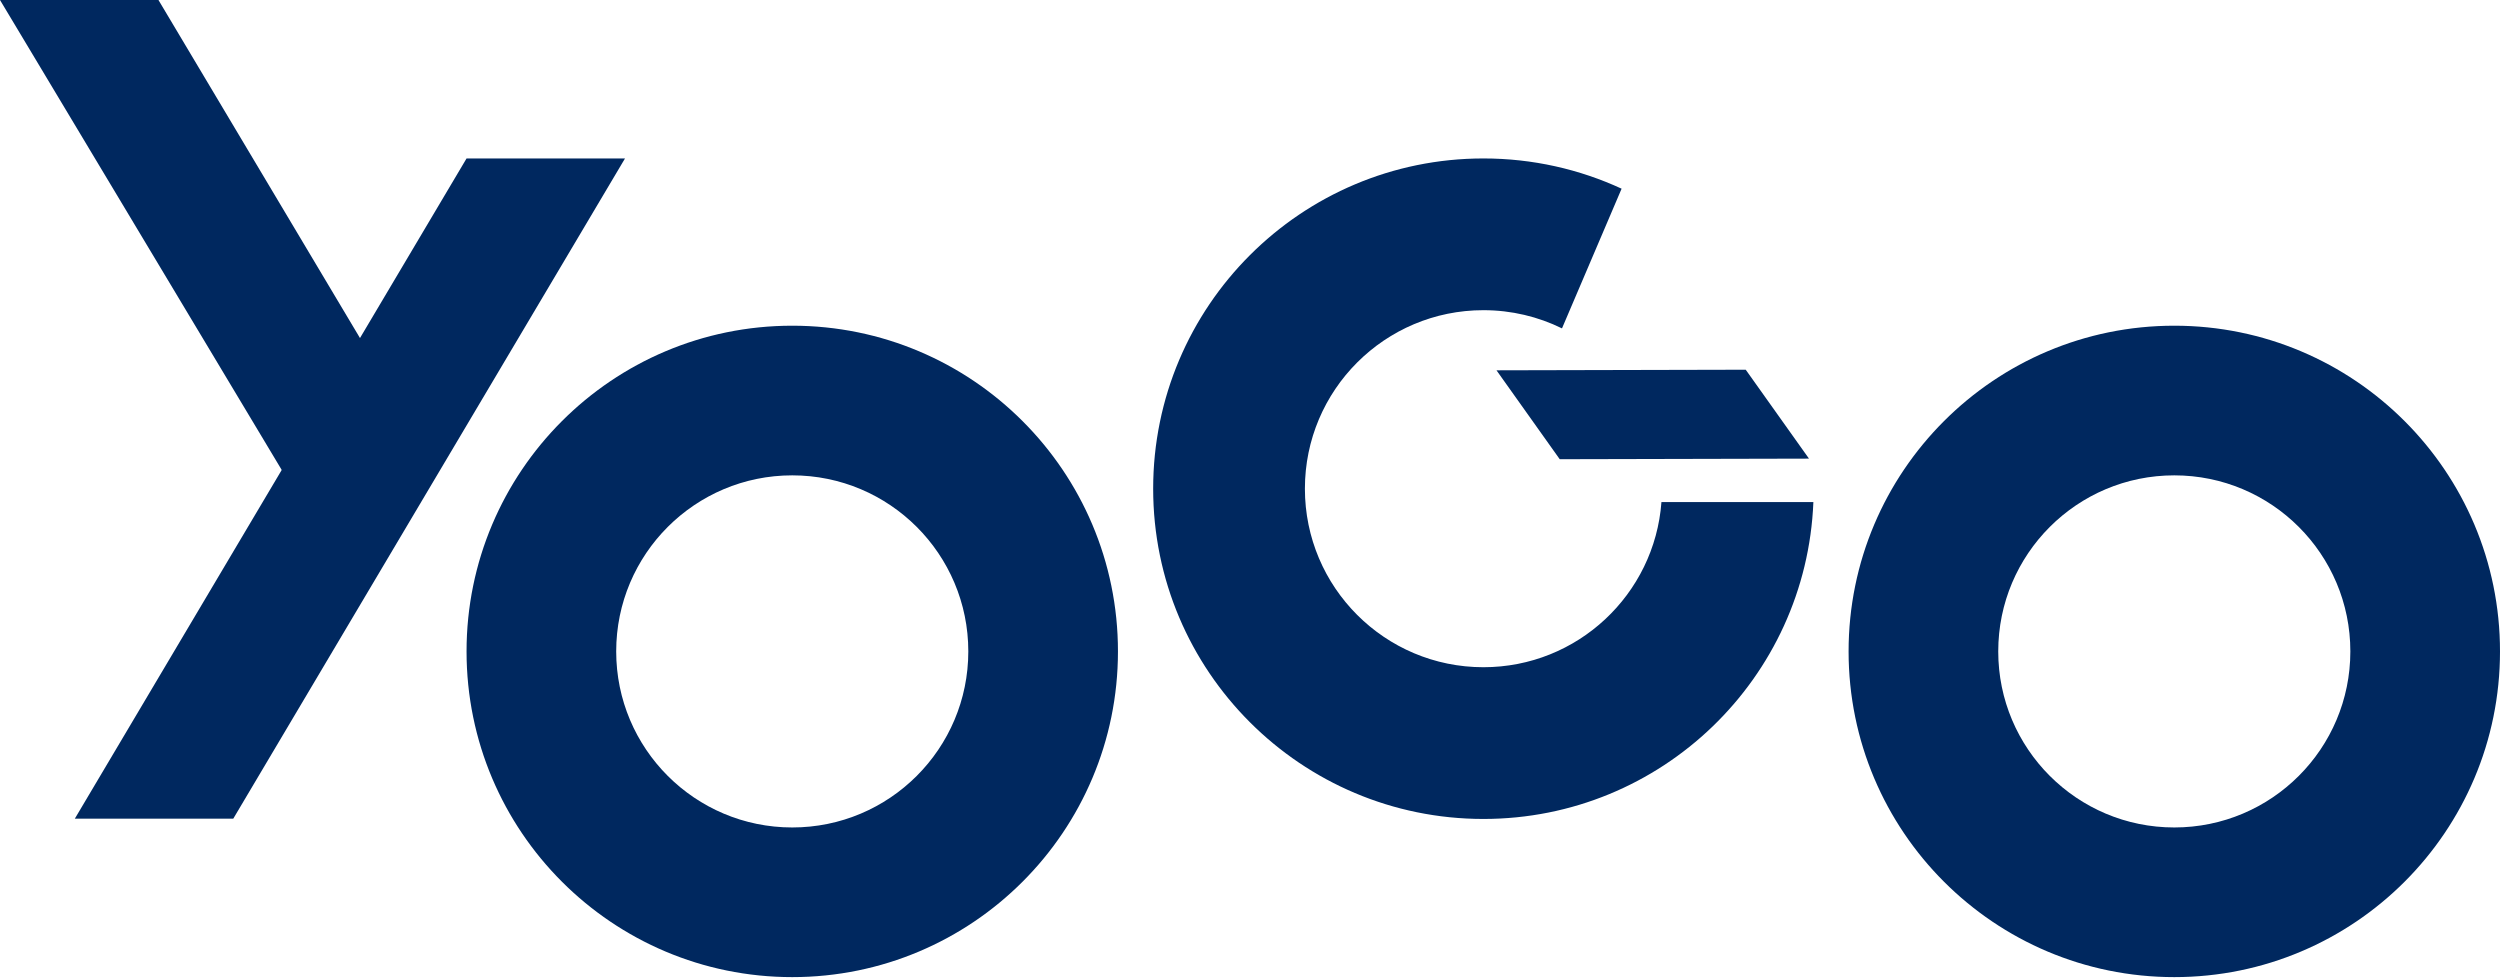
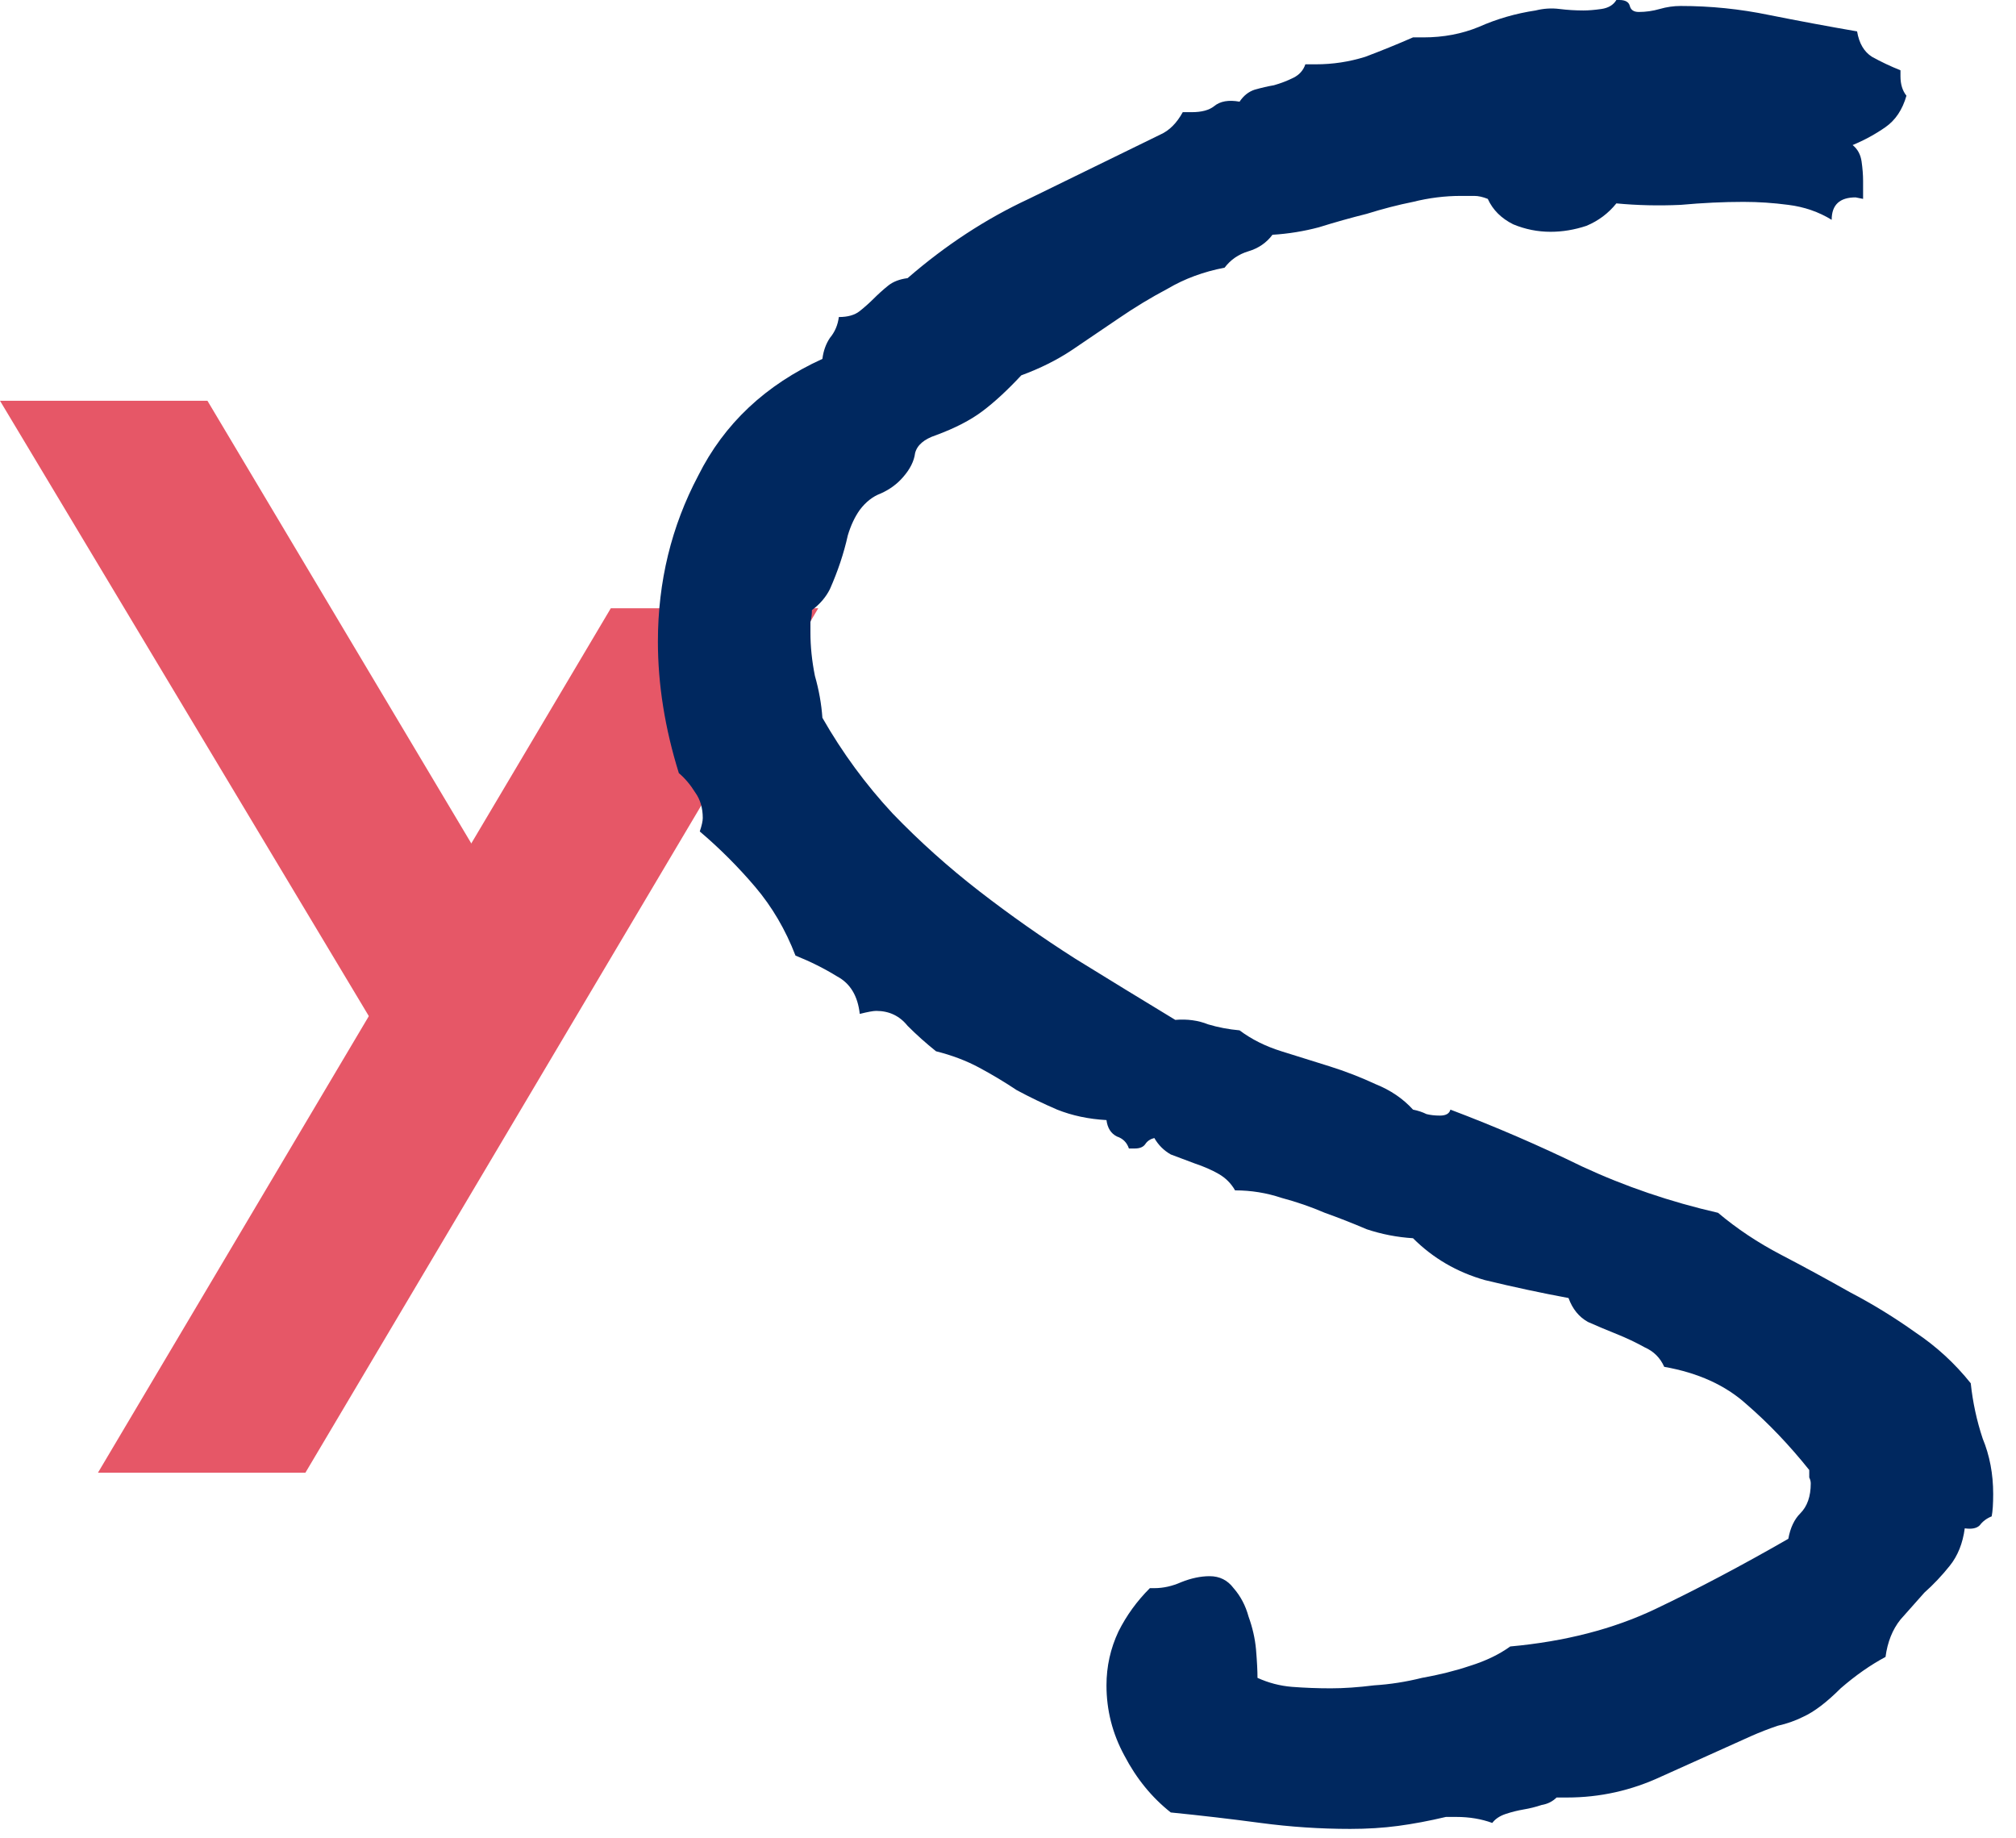
- <svg xmlns="http://www.w3.org/2000/svg" width="284" height="111" viewBox="0 0 284 111" fill="none">
-   <path d="M53 18H71L26.5 93H8.5L53 18Z" fill="#00285F" />
-   <path d="M18 0H-4.95911e-05L32.5 54.215L49 52L18 0Z" fill="#00285F" />
-   <path d="M90 37C110.435 37 127 53.566 127 74C127 94.434 110.435 111 90 111C69.566 111 53 94.434 53 74C53 53.566 69.566 37 90 37ZM90 54C78.954 54 70 62.954 70 74C70 85.046 78.954 94 90 94C101.046 94 110 85.046 110 74C110 62.954 101.046 54 90 54Z" fill="#00285F" />
-   <path d="M247 37C267.435 37 284 53.566 284 74C284 94.434 267.435 111 247 111C226.565 111 210 94.434 210 74C210 53.566 226.565 37 247 37ZM247 54C235.954 54 227 62.954 227 74C227 85.046 235.954 94 247 94C258.046 94 267 85.046 267 74C267 62.954 258.046 54 247 54Z" fill="#00285F" />
-   <path d="M168.517 93.033C188.727 93.033 205.202 77.052 206 57.037H188.74C187.963 67.527 179.205 75.796 168.517 75.796C157.317 75.796 148.237 66.716 148.237 55.517C148.237 44.317 157.317 35.237 168.517 35.237C171.72 35.237 174.749 35.981 177.442 37.304L184.214 21.435C179.438 19.231 174.121 18 168.517 18C147.797 18 131 34.797 131 55.517C131 76.236 147.797 93.033 168.517 93.033Z" fill="#00285F" />
-   <path d="M177.185 52.167L170 42.067L198.315 42L205.5 52.1L177.185 52.167Z" fill="#00285F" />
+ <svg xmlns="http://www.w3.org/2000/svg" width="79" height="72" viewBox="0 0 79 72" fill="none">
+   <path d="M23.936 23.832H32.065L11.968 57.703H3.839L23.936 23.832Z" fill="#E65767" />
+   <path d="M8.129 15.703H-3.06513e-05L14.678 40.188L22.129 39.187L8.129 15.703Z" fill="#E65767" />
+   <path d="M78.106 58.535C78.106 58.926 78.086 59.219 78.047 59.414C77.852 59.492 77.695 59.609 77.578 59.766C77.461 59.883 77.266 59.922 76.992 59.883C76.914 60.469 76.719 60.957 76.406 61.348C76.094 61.738 75.762 62.09 75.41 62.402C75.098 62.754 74.785 63.105 74.473 63.457C74.16 63.848 73.965 64.336 73.887 64.922C73.301 65.234 72.715 65.644 72.129 66.152C71.582 66.699 71.094 67.07 70.664 67.266C70.352 67.422 70.019 67.539 69.668 67.617C69.316 67.734 68.965 67.871 68.613 68.027C67.481 68.535 66.309 69.062 65.098 69.609C63.926 70.156 62.695 70.43 61.406 70.43H60.996C60.84 70.586 60.645 70.684 60.41 70.723C60.176 70.801 59.941 70.859 59.707 70.898C59.473 70.938 59.238 70.996 59.004 71.074C58.77 71.152 58.594 71.269 58.477 71.426C58.047 71.269 57.578 71.191 57.07 71.191H56.66C55.996 71.348 55.371 71.465 54.785 71.543C54.199 71.621 53.574 71.66 52.91 71.66C51.738 71.66 50.566 71.582 49.395 71.426C48.223 71.269 47.051 71.133 45.879 71.016C45.137 70.43 44.531 69.688 44.062 68.789C43.594 67.93 43.359 67.012 43.359 66.035C43.359 65.293 43.516 64.59 43.828 63.926C44.141 63.301 44.551 62.734 45.059 62.227H45.234C45.586 62.227 45.938 62.148 46.289 61.992C46.68 61.836 47.051 61.758 47.402 61.758C47.793 61.758 48.105 61.914 48.34 62.227C48.613 62.539 48.809 62.91 48.926 63.34C49.082 63.77 49.18 64.199 49.219 64.629C49.258 65.098 49.277 65.469 49.277 65.742C49.707 65.938 50.156 66.055 50.625 66.094C51.133 66.133 51.641 66.152 52.148 66.152C52.656 66.152 53.223 66.113 53.848 66.035C54.473 65.996 55.098 65.898 55.723 65.742C56.387 65.625 57.012 65.469 57.598 65.273C58.223 65.078 58.75 64.824 59.18 64.512C61.328 64.316 63.223 63.828 64.863 63.047C66.504 62.266 68.242 61.348 70.078 60.293C70.156 59.863 70.312 59.531 70.547 59.297C70.82 59.023 70.957 58.633 70.957 58.125C70.957 58.047 70.938 57.969 70.898 57.891C70.898 57.773 70.898 57.676 70.898 57.598C70.117 56.621 69.297 55.762 68.438 55.02C67.617 54.277 66.543 53.789 65.215 53.555C65.059 53.203 64.805 52.949 64.453 52.793C64.102 52.598 63.73 52.422 63.34 52.266C62.949 52.109 62.578 51.953 62.227 51.797C61.875 51.602 61.621 51.289 61.465 50.859C60.41 50.664 59.316 50.43 58.184 50.156C57.09 49.844 56.152 49.297 55.371 48.516C54.746 48.477 54.141 48.359 53.555 48.164C53.008 47.93 52.461 47.715 51.914 47.52C51.367 47.285 50.801 47.09 50.215 46.934C49.629 46.738 49.023 46.641 48.398 46.641C48.242 46.367 48.027 46.152 47.754 45.996C47.48 45.84 47.168 45.703 46.816 45.586C46.504 45.469 46.191 45.352 45.879 45.234C45.605 45.078 45.391 44.863 45.234 44.59C45.078 44.629 44.961 44.707 44.883 44.824C44.805 44.941 44.668 45 44.473 45H44.238C44.16 44.766 44.004 44.609 43.77 44.531C43.535 44.414 43.398 44.199 43.359 43.887C42.656 43.848 42.012 43.711 41.426 43.477C40.879 43.242 40.352 42.988 39.844 42.715C39.375 42.402 38.887 42.109 38.379 41.836C37.871 41.562 37.305 41.348 36.68 41.191C36.289 40.879 35.918 40.547 35.566 40.195C35.254 39.805 34.844 39.609 34.336 39.609C34.219 39.609 34.004 39.648 33.691 39.727C33.613 39.023 33.32 38.535 32.812 38.262C32.305 37.949 31.758 37.676 31.172 37.441C30.781 36.426 30.254 35.527 29.59 34.746C28.926 33.965 28.203 33.242 27.422 32.578C27.5 32.344 27.539 32.168 27.539 32.051C27.539 31.66 27.441 31.328 27.246 31.055C27.051 30.742 26.836 30.488 26.602 30.293C26.055 28.535 25.781 26.816 25.781 25.137C25.781 22.793 26.309 20.625 27.363 18.633C28.379 16.602 30 15.078 32.227 14.062C32.266 13.75 32.363 13.477 32.52 13.242C32.715 13.008 32.832 12.734 32.871 12.422C33.223 12.422 33.496 12.344 33.691 12.188C33.887 12.031 34.062 11.875 34.219 11.719C34.414 11.523 34.609 11.348 34.805 11.191C35 11.035 35.254 10.938 35.566 10.898C37.051 9.609 38.633 8.574 40.312 7.793C41.992 6.973 43.711 6.133 45.469 5.273C45.82 5.117 46.113 4.824 46.348 4.395H46.699C47.09 4.395 47.383 4.316 47.578 4.16C47.812 3.965 48.145 3.906 48.574 3.984C48.73 3.75 48.926 3.594 49.16 3.516C49.434 3.438 49.688 3.379 49.922 3.34C50.195 3.262 50.449 3.164 50.684 3.047C50.918 2.93 51.074 2.754 51.152 2.52H51.562C52.227 2.52 52.871 2.422 53.496 2.227C54.121 1.992 54.746 1.738 55.371 1.465H55.781C56.562 1.465 57.285 1.328 57.949 1.055C58.652 0.742 59.395 0.527 60.176 0.41C60.488 0.332 60.801 0.312 61.113 0.352C61.426 0.391 61.738 0.41 62.051 0.41C62.246 0.41 62.48 0.391 62.754 0.352C63.027 0.312 63.223 0.195 63.34 0H63.457C63.691 0 63.828 0.078 63.867 0.234C63.906 0.391 64.023 0.469 64.219 0.469C64.492 0.469 64.766 0.43 65.039 0.352C65.312 0.273 65.586 0.234 65.859 0.234C67.031 0.234 68.184 0.352 69.316 0.586C70.488 0.82 71.641 1.035 72.773 1.23C72.852 1.699 73.047 2.031 73.359 2.227C73.711 2.422 74.082 2.598 74.473 2.754V2.988C74.473 3.301 74.551 3.555 74.707 3.75C74.551 4.297 74.277 4.707 73.887 4.98C73.496 5.254 73.066 5.488 72.598 5.684C72.793 5.84 72.91 6.055 72.949 6.328C72.988 6.602 73.008 6.855 73.008 7.09V7.793L72.715 7.734C72.09 7.734 71.777 8.027 71.777 8.613C71.269 8.301 70.703 8.105 70.078 8.027C69.492 7.949 68.906 7.91 68.32 7.91C67.539 7.91 66.719 7.949 65.859 8.027C65 8.066 64.16 8.047 63.34 7.969C63.027 8.359 62.637 8.652 62.168 8.848C61.699 9.004 61.23 9.082 60.762 9.082C60.254 9.082 59.766 8.984 59.297 8.789C58.828 8.555 58.496 8.223 58.301 7.793C58.105 7.715 57.93 7.676 57.773 7.676H57.246C56.621 7.676 55.996 7.754 55.371 7.91C54.785 8.027 54.18 8.184 53.555 8.379C52.93 8.535 52.305 8.711 51.68 8.906C51.094 9.062 50.488 9.16 49.863 9.199C49.629 9.512 49.316 9.727 48.926 9.844C48.535 9.961 48.223 10.176 47.988 10.488C47.168 10.645 46.426 10.918 45.762 11.309C45.098 11.66 44.453 12.051 43.828 12.48L42.012 13.711C41.426 14.102 40.762 14.434 40.02 14.707C39.473 15.293 38.965 15.762 38.496 16.113C38.027 16.465 37.422 16.777 36.68 17.051C36.211 17.207 35.938 17.441 35.859 17.754C35.82 18.066 35.664 18.379 35.391 18.691C35.156 18.965 34.863 19.18 34.512 19.336C34.199 19.453 33.926 19.668 33.691 19.98C33.496 20.254 33.34 20.586 33.223 20.977C33.145 21.328 33.047 21.68 32.93 22.031C32.812 22.383 32.676 22.734 32.52 23.086C32.363 23.398 32.129 23.672 31.816 23.906C31.816 24.062 31.797 24.219 31.758 24.375C31.758 24.531 31.758 24.668 31.758 24.785C31.758 25.332 31.816 25.898 31.934 26.484C32.09 27.031 32.188 27.578 32.227 28.125C33.008 29.492 33.926 30.742 34.98 31.875C36.035 32.969 37.168 33.984 38.379 34.922C39.59 35.859 40.84 36.738 42.129 37.559C43.457 38.379 44.766 39.18 46.055 39.961C46.523 39.922 46.953 39.98 47.344 40.137C47.734 40.254 48.145 40.332 48.574 40.371C49.043 40.723 49.59 40.996 50.215 41.191L52.09 41.777C52.715 41.973 53.32 42.207 53.906 42.48C54.492 42.715 54.98 43.047 55.371 43.477C55.566 43.516 55.742 43.574 55.898 43.652C56.055 43.691 56.23 43.711 56.426 43.711C56.66 43.711 56.797 43.633 56.836 43.477C58.594 44.141 60.312 44.883 61.992 45.703C63.672 46.484 65.449 47.09 67.324 47.52C68.066 48.145 68.887 48.691 69.785 49.16C70.684 49.629 71.582 50.117 72.481 50.625C73.379 51.094 74.238 51.621 75.059 52.207C75.879 52.754 76.602 53.418 77.227 54.199C77.305 54.941 77.461 55.664 77.695 56.367C77.969 57.031 78.106 57.754 78.106 58.535Z" fill="#00285F" />
</svg>
